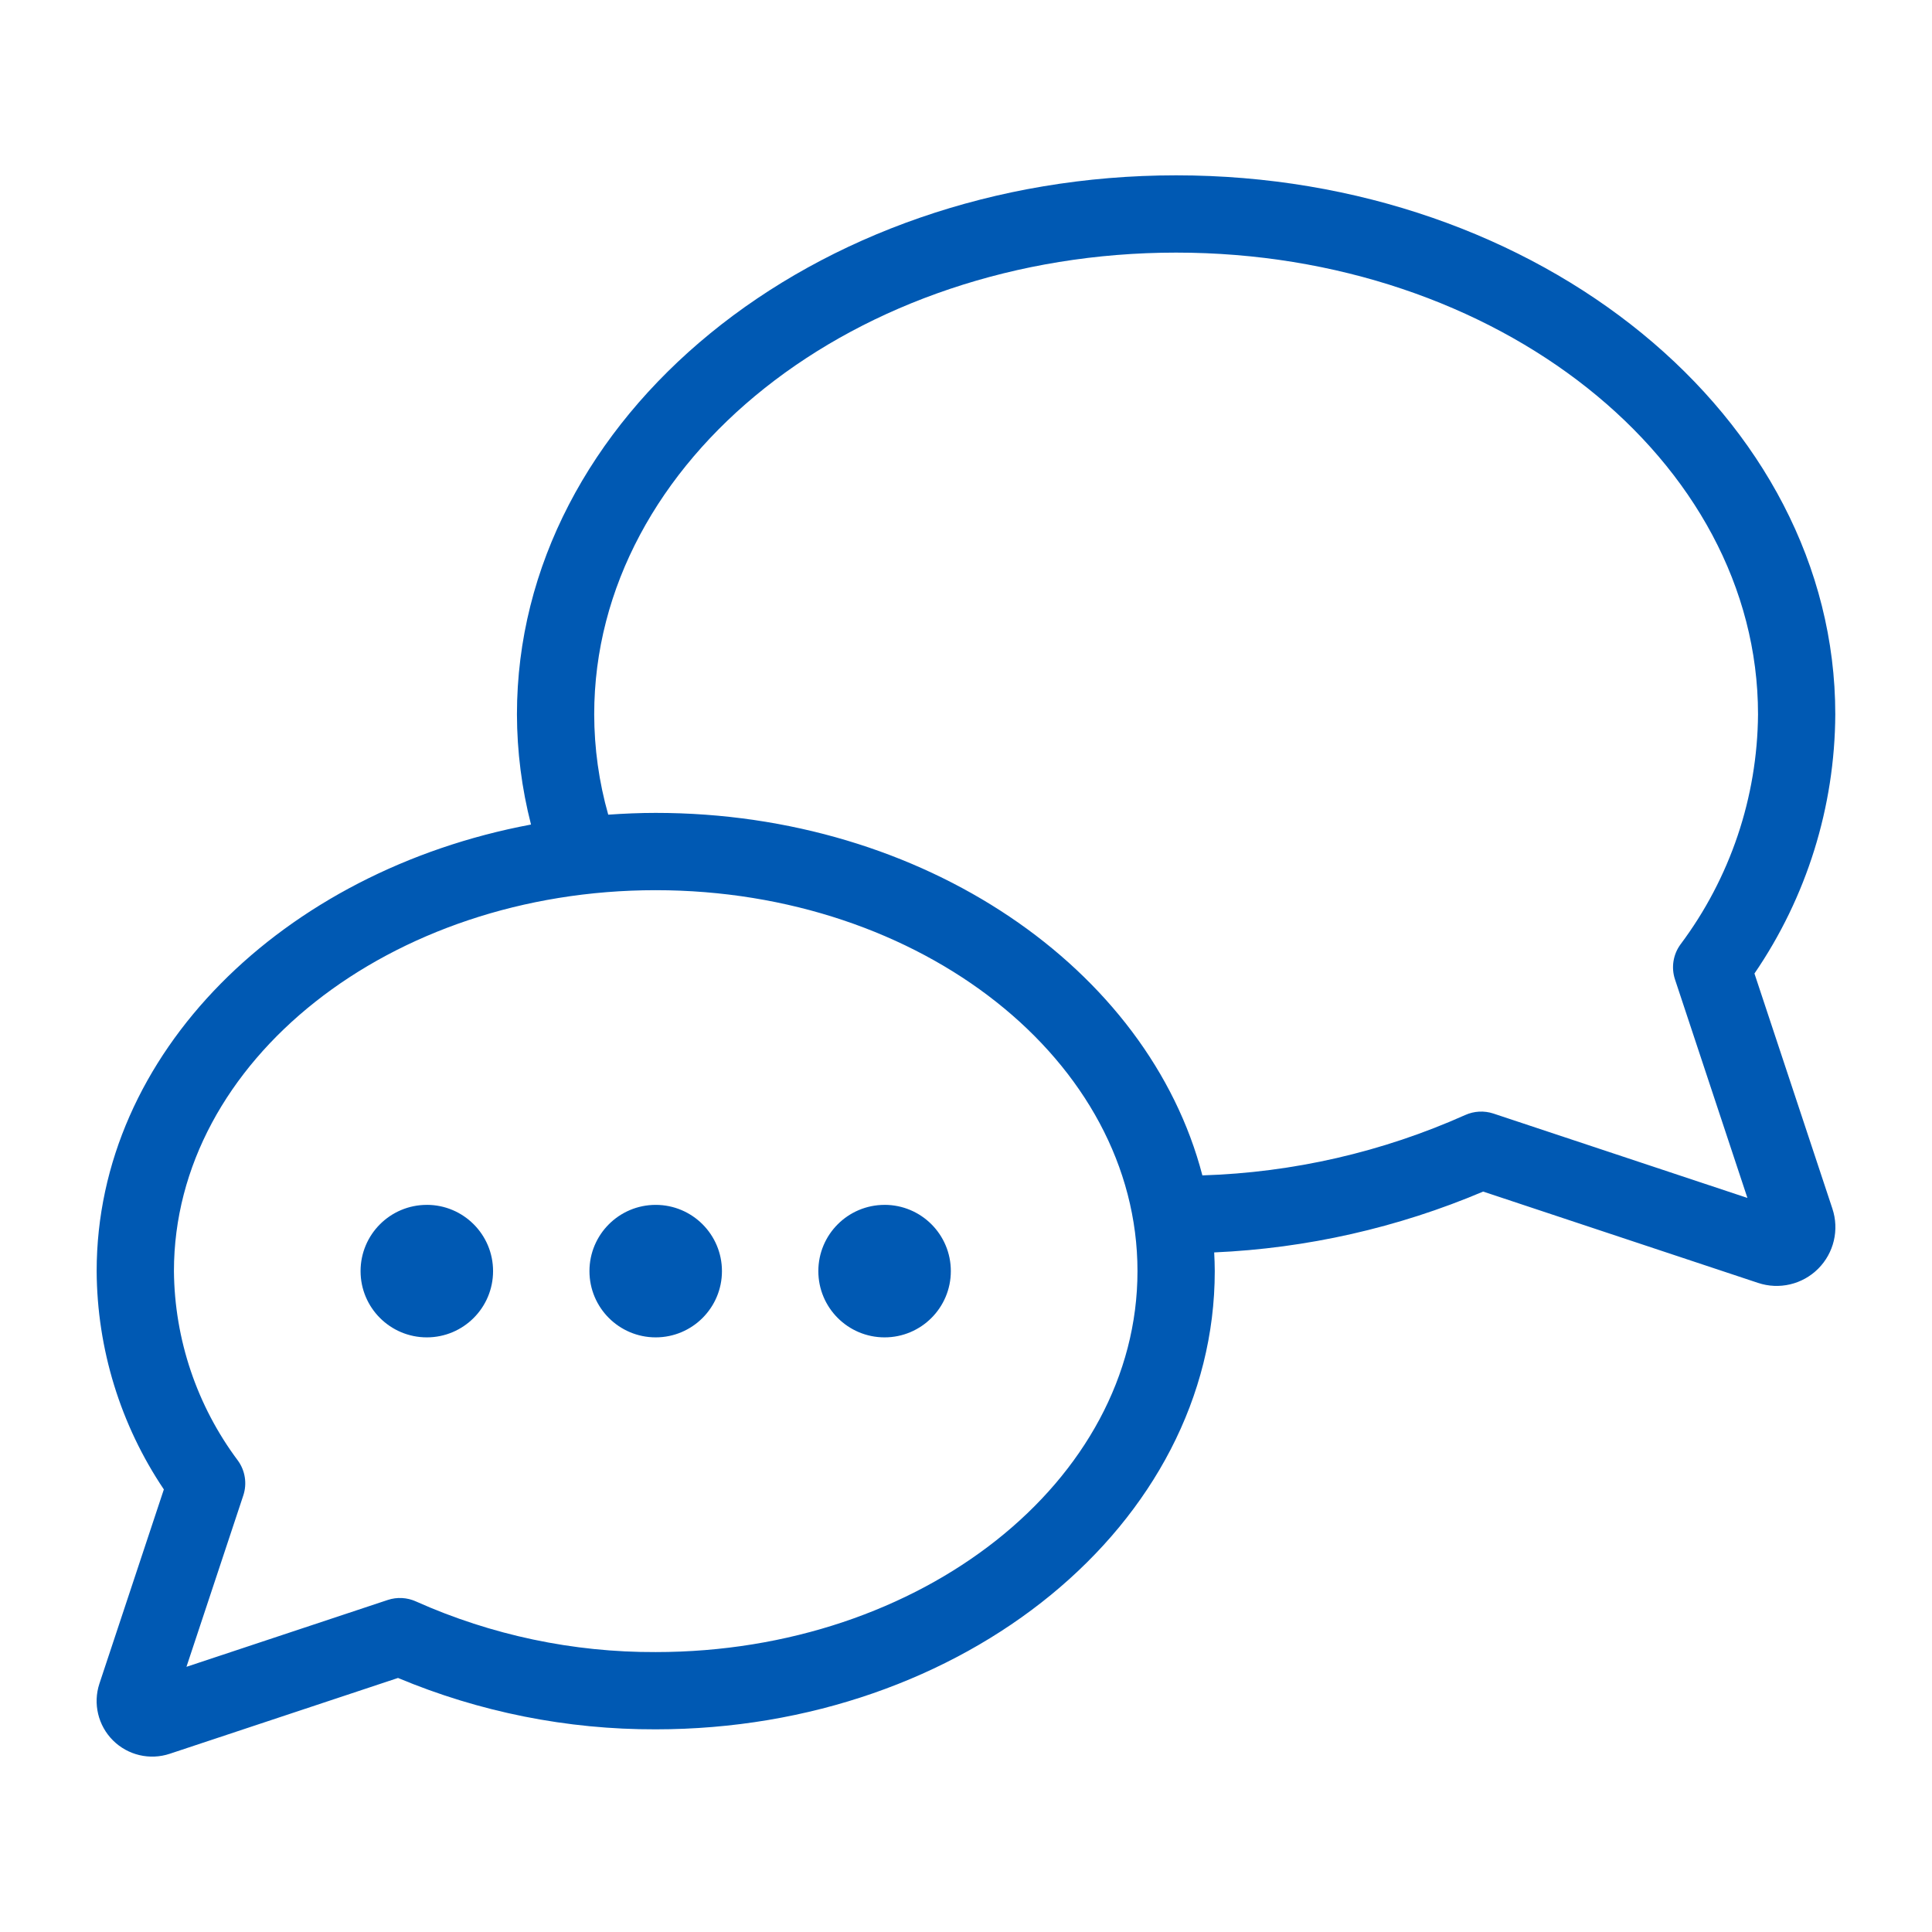
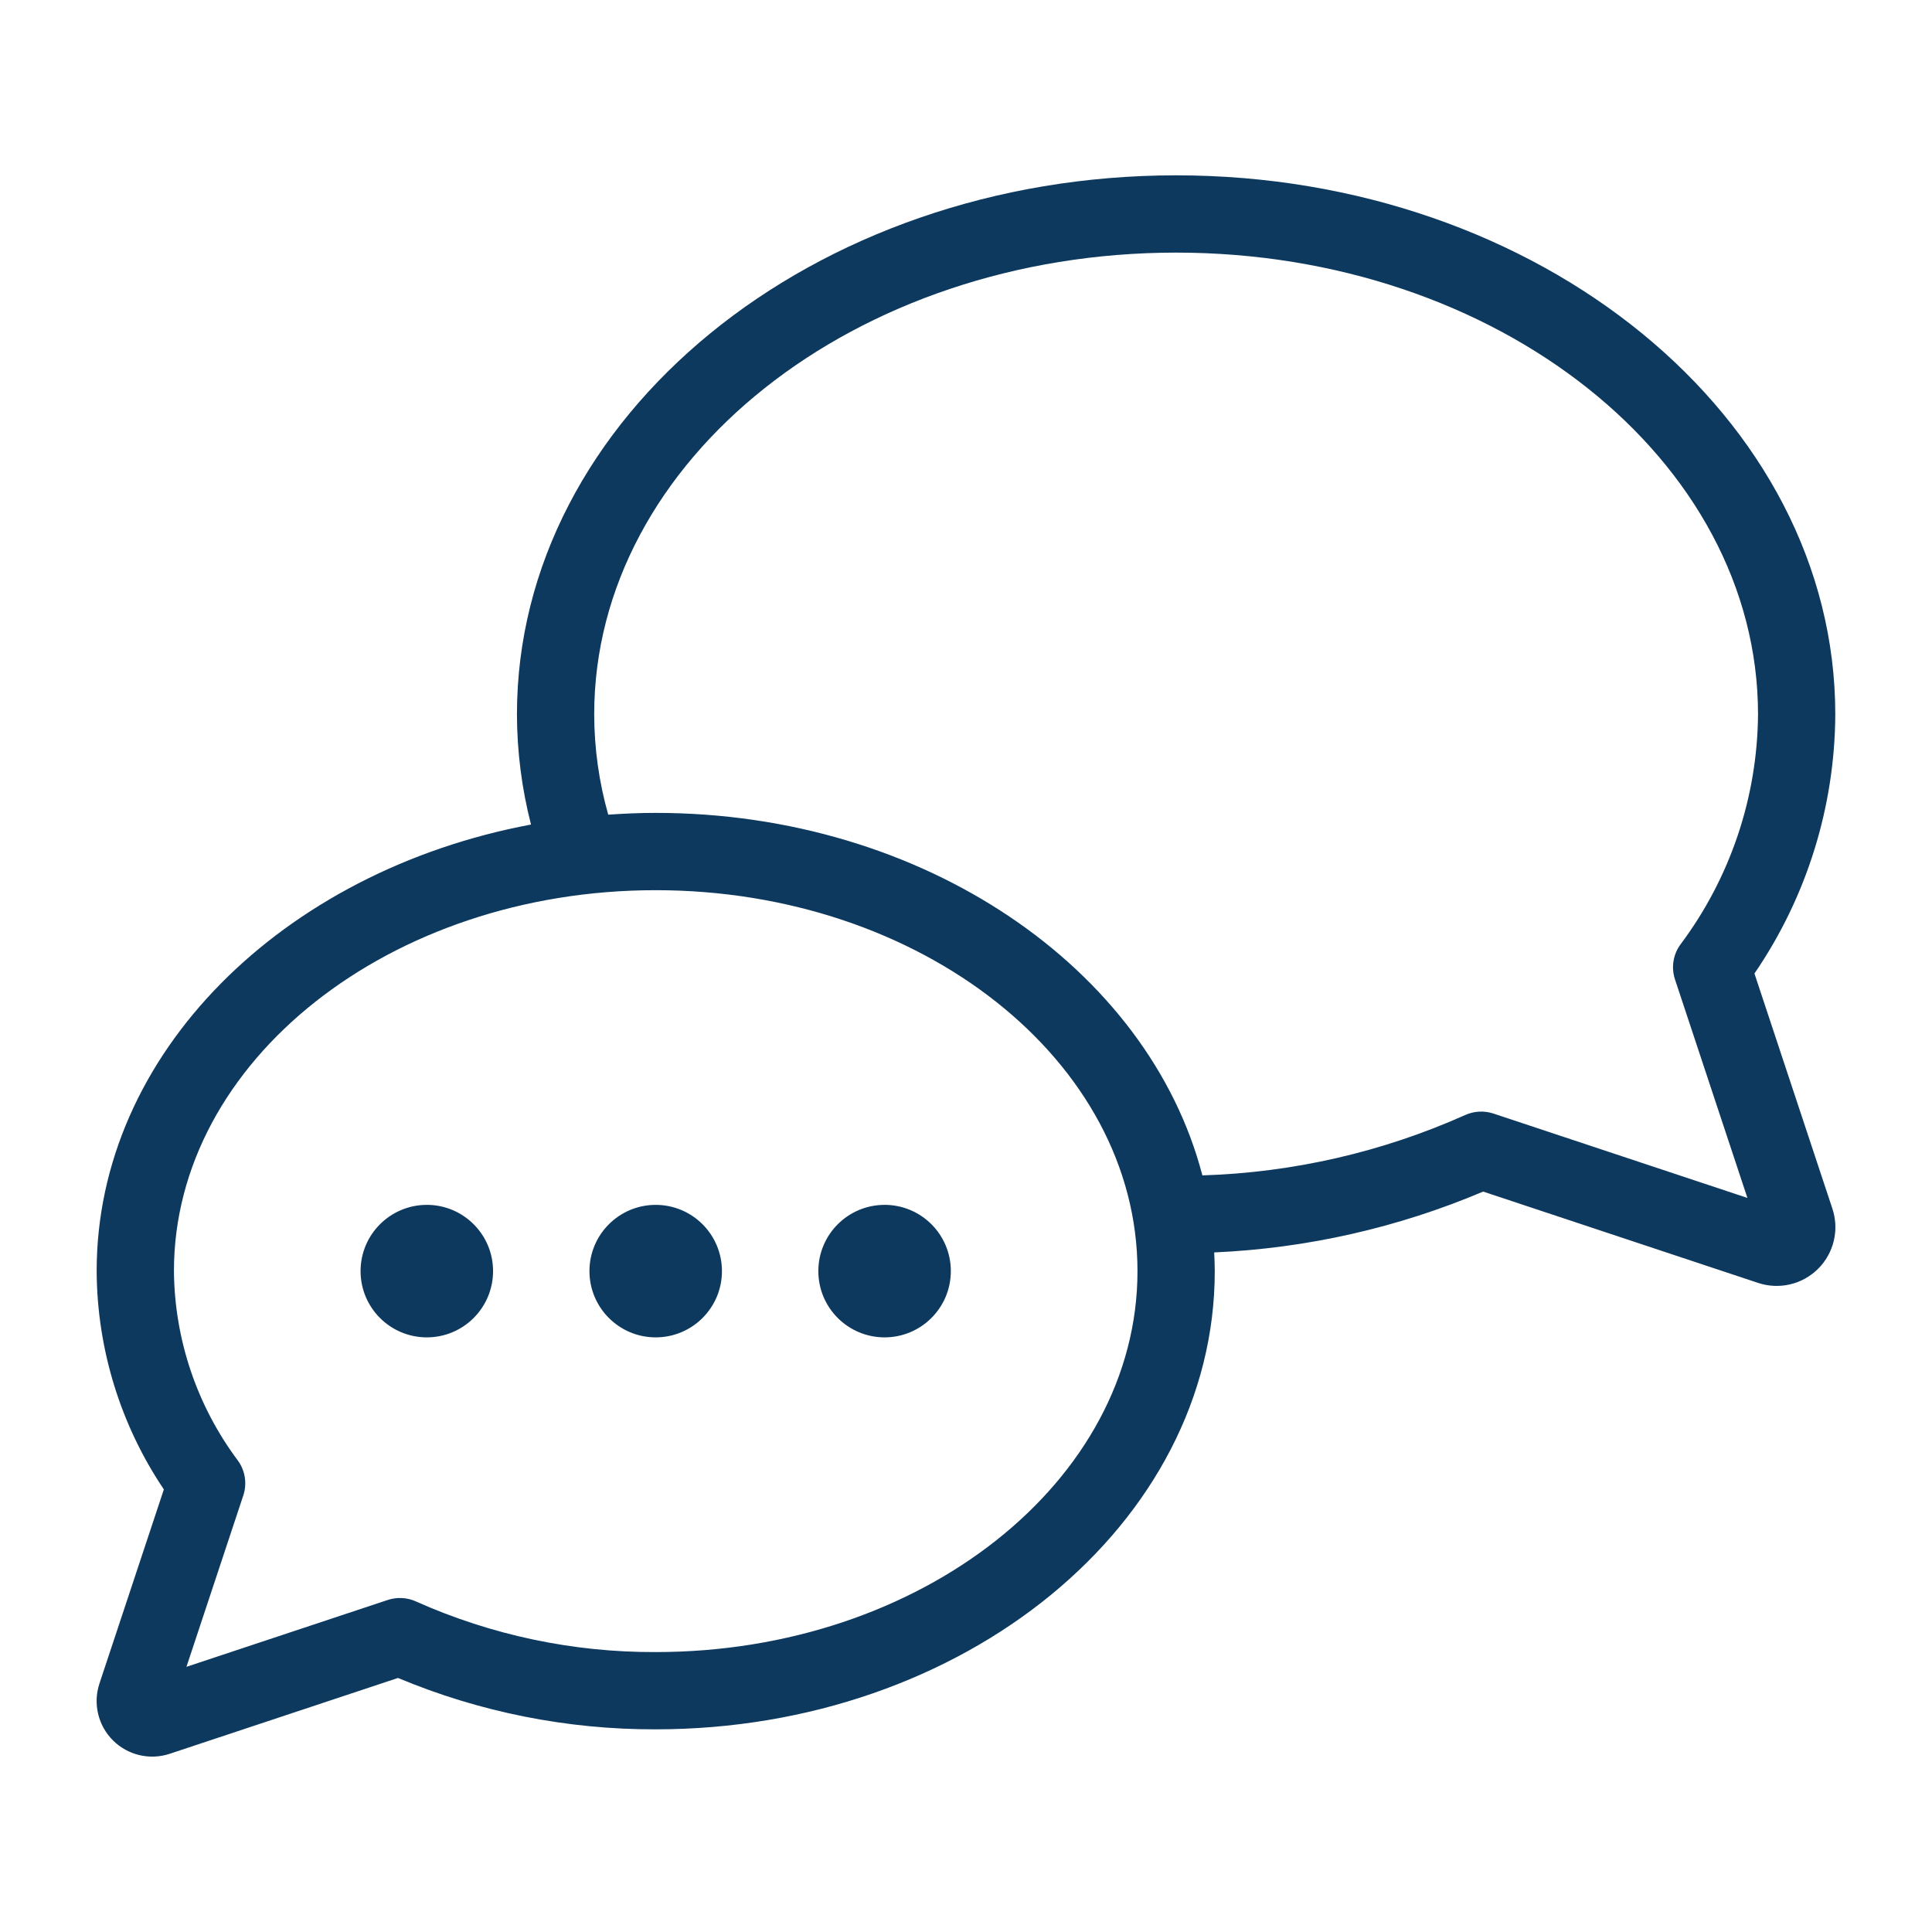
- <svg xmlns="http://www.w3.org/2000/svg" height="100px" width="100px" fill="#0059B3" data-name="Layer 1" viewBox="0 0 100 100" x="0px" y="0px">
+ <svg xmlns="http://www.w3.org/2000/svg" height="100px" width="100px" fill="#0D395F" data-name="Layer 1" viewBox="0 0 100 100" x="0px" y="0px">
  <path d="M37.368,65.793a3.429,3.429,0,1,1-3.429-3.429A3.429,3.429,0,0,1,37.368,65.793Zm8.418-3.429a3.429,3.429,0,1,0,3.429,3.429A3.429,3.429,0,0,0,45.786,62.363Zm-23.694,0a3.429,3.429,0,1,0,3.429,3.429A3.429,3.429,0,0,0,22.092,62.363ZM94.994,36.975a23.961,23.961,0,0,1-4.184,13.414L94.843,62.556a3.04,3.04,0,0,1-3.851,3.845L76.768,61.676a40.19,40.19,0,0,1-13.922,3.149c.016.321.03.643.03.968,0,13.078-12.981,23.717-28.937,23.717a34.28,34.28,0,0,1-13.338-2.659L8.786,90.775a2.877,2.877,0,0,1-3.64-3.631L8.481,77.092A20.435,20.435,0,0,1,5.003,65.793c0-11.259,9.624-20.704,22.482-23.115a23.113,23.113,0,0,1-.728-5.703c0-15.384,15.306-27.9,34.12-27.9S94.994,21.591,94.994,36.975ZM58.876,65.793c0-10.872-11.186-19.717-24.937-19.717-13.75,0-24.936,8.846-24.936,19.717a16.611,16.611,0,0,0,3.308,9.803,2.001,2.001,0,0,1,.282,1.808l-2.942,8.87,10.422-3.461a2.007,2.007,0,0,1,1.46.079,30.099,30.099,0,0,0,12.407,2.619C47.689,85.511,58.876,76.665,58.876,65.793Zm28.105-16.909a20.124,20.124,0,0,0,4.014-11.909c0-13.178-13.511-23.9-30.119-23.9-16.608,0-30.12,10.721-30.12,23.9a19.151,19.151,0,0,0,.726,5.192c.811-.056,1.628-.092,2.456-.092,13.883,0,25.51,8.056,28.297,18.763A36.076,36.076,0,0,0,75.835,57.715a2.02,2.02,0,0,1,1.461-.079l13.15,4.369L86.697,50.694A2,2,0,0,1,86.981,48.884Z" />
</svg>
